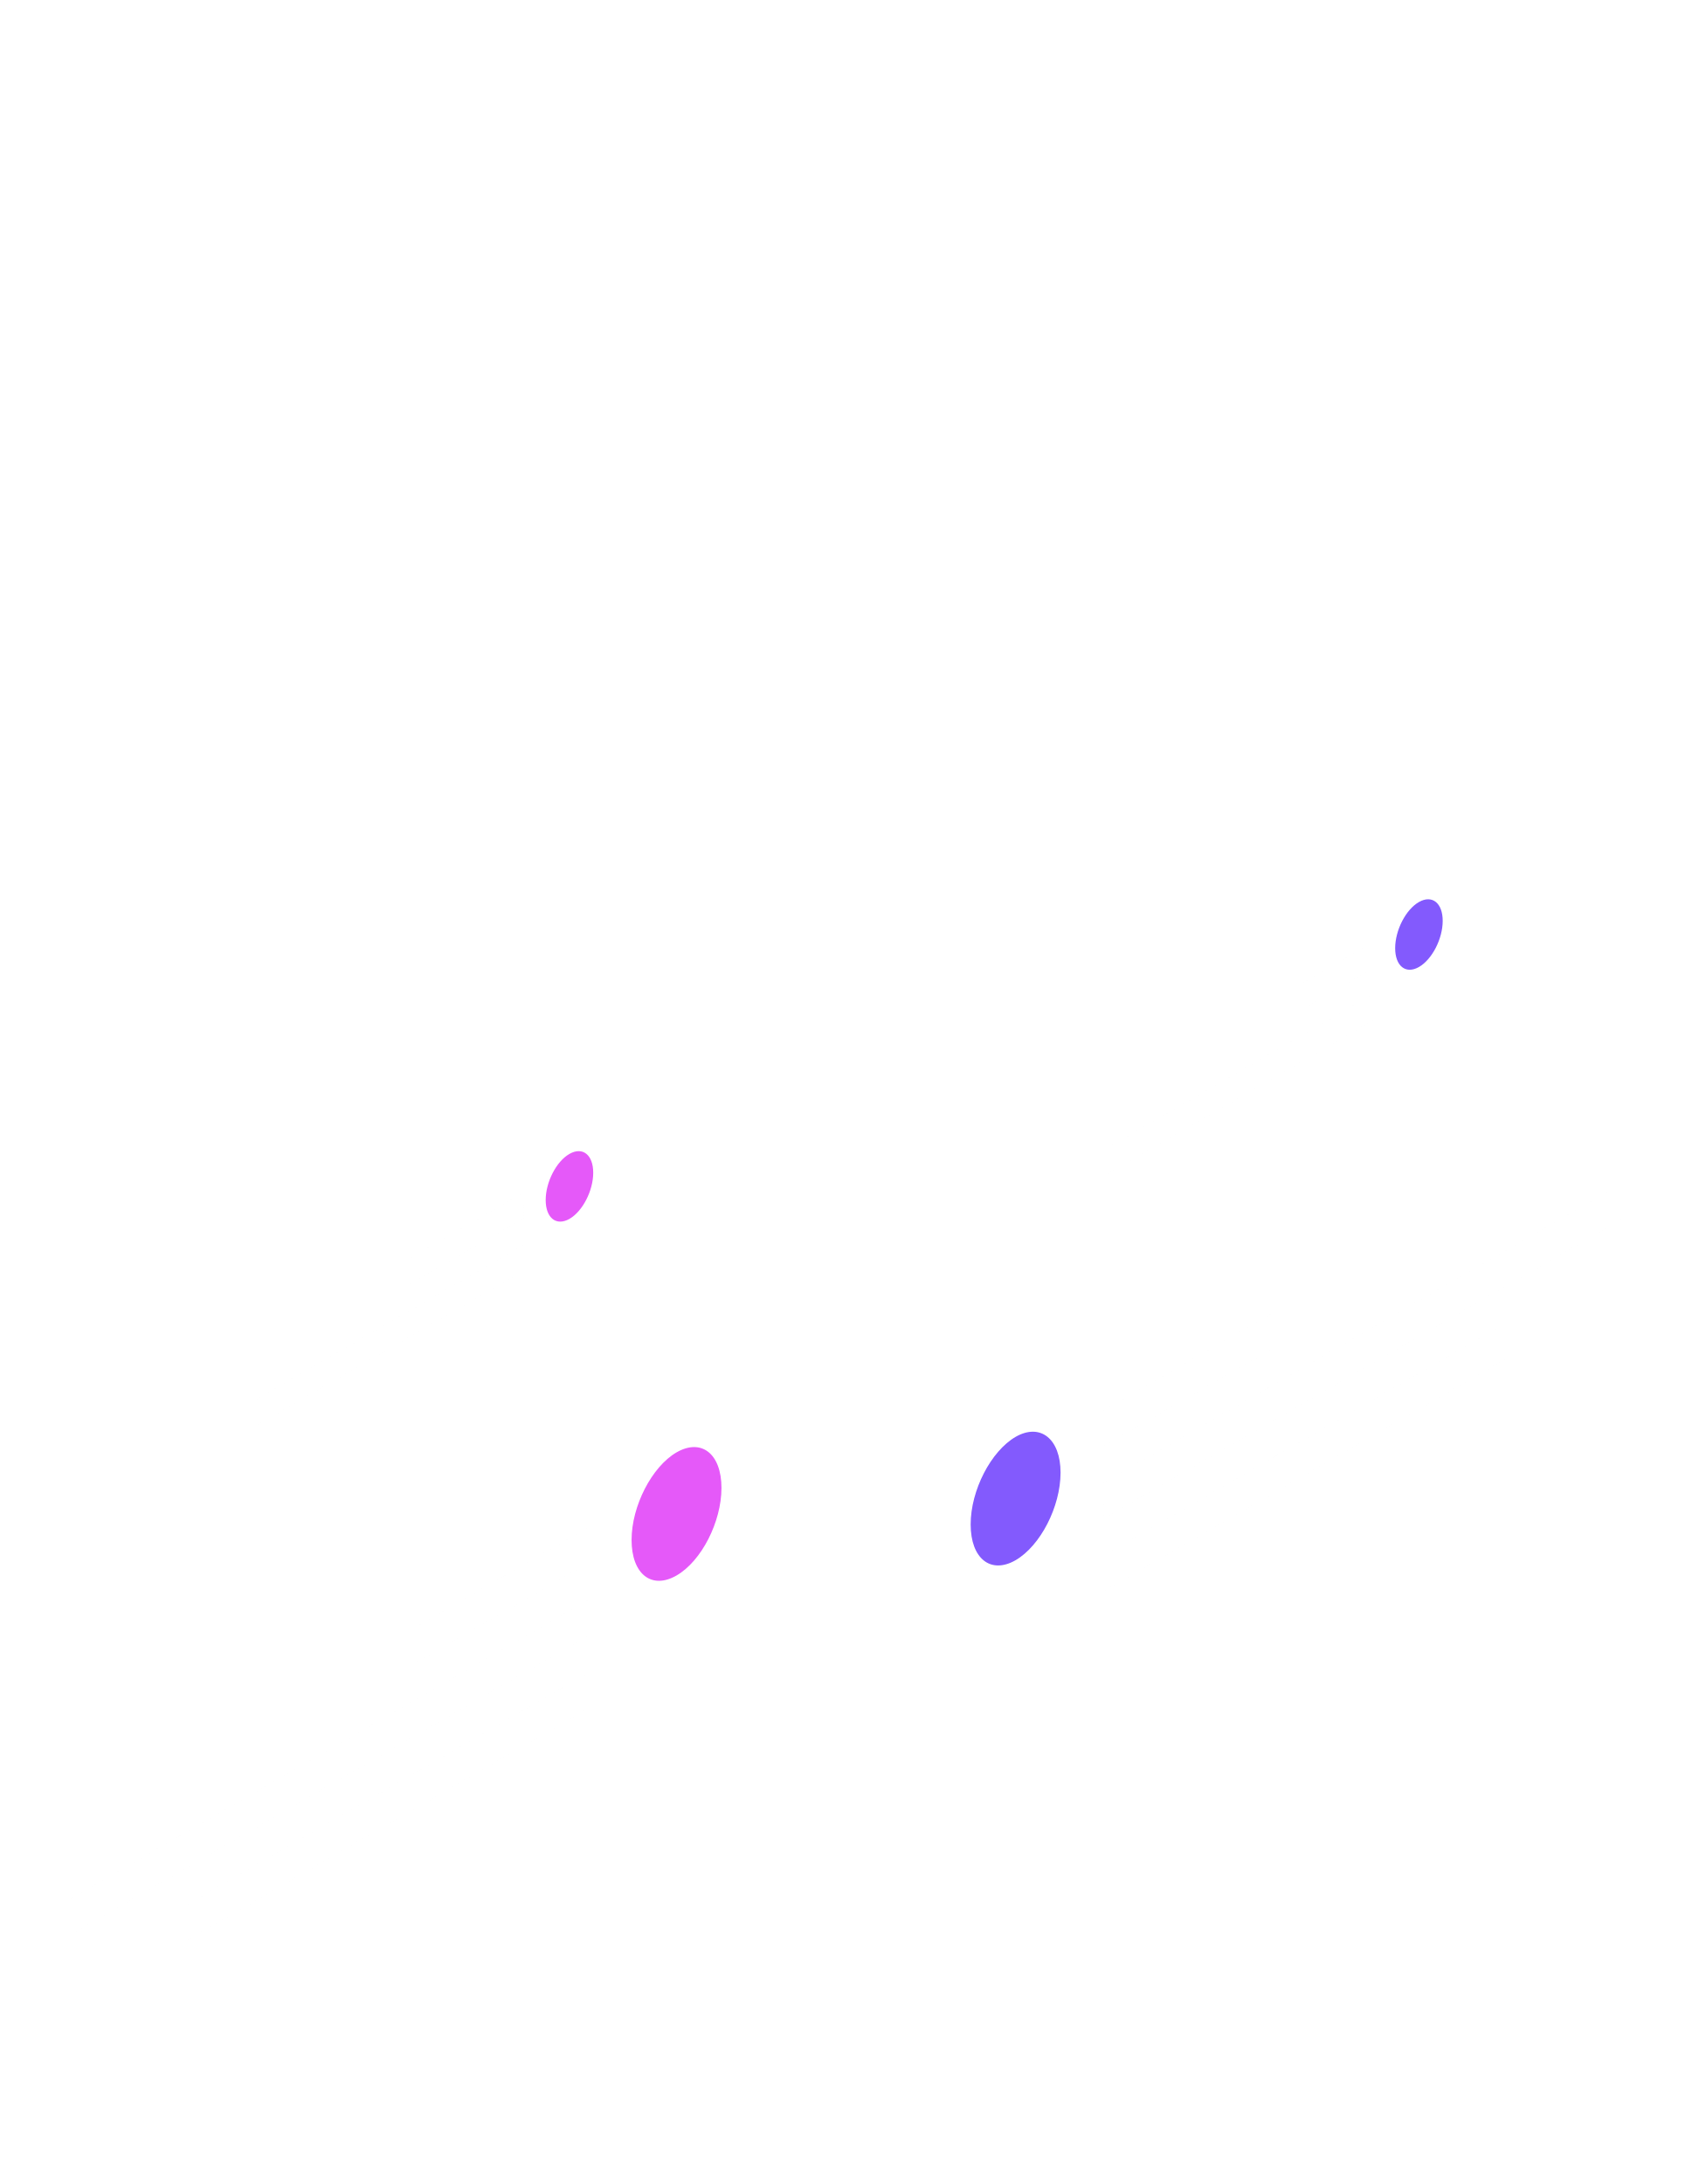
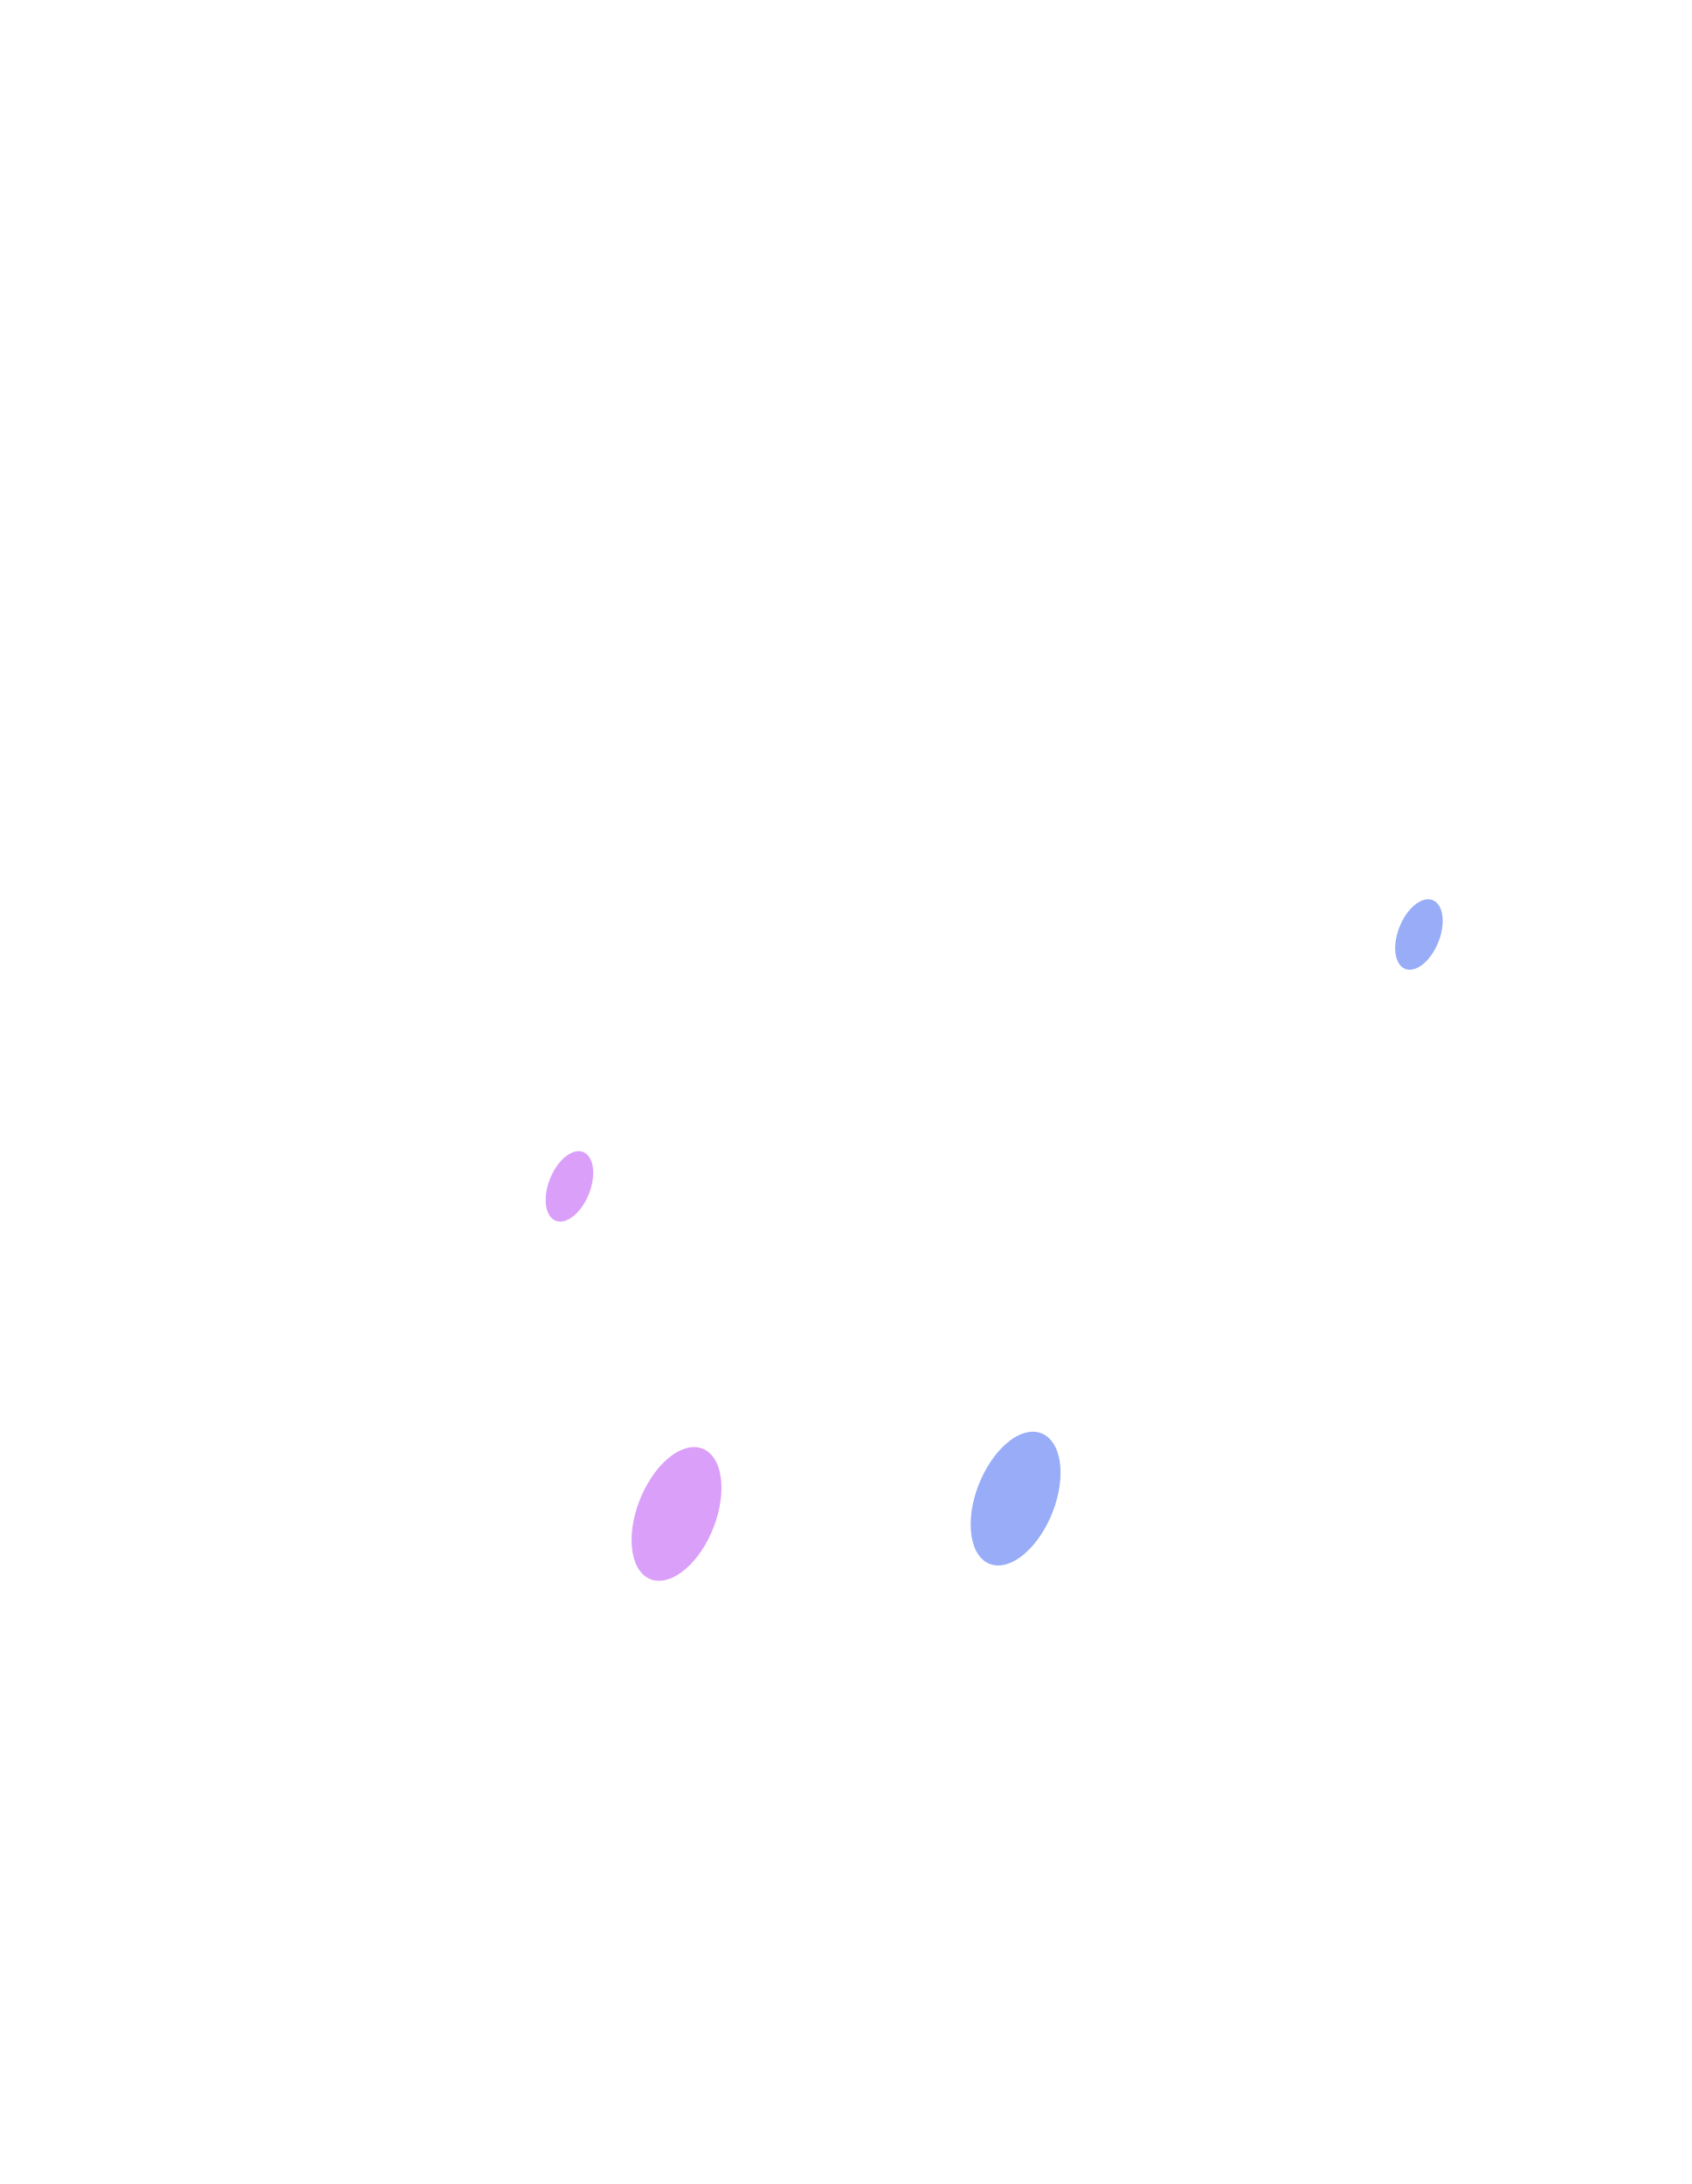
<svg xmlns="http://www.w3.org/2000/svg" width="313" height="404" viewBox="0 0 313 404" fill="none">
  <path opacity="0.5" d="M146.574 123.837C173.957 107.856 196.594 122.792 200.599 157.279C201.295 163.244 196.768 171.126 191.239 174.348L101.91 226.514C96.381 229.736 91.854 227.124 92.55 220.331C96.555 181.272 119.236 139.818 146.574 123.837Z" fill="url(#paint0_linear)" />
  <path opacity="0.5" d="M116.058 79.073C116.058 102.892 129.814 114.126 146.792 104.198C163.77 94.27 177.526 66.968 177.526 43.149C177.526 19.331 163.77 8.096 146.792 18.024C129.814 27.953 116.058 55.255 116.058 79.073Z" fill="url(#paint1_linear)" />
  <path opacity="0.07" d="M128.987 109.554C156.369 93.574 179.006 108.509 183.011 142.996C183.708 148.962 179.181 156.843 173.652 160.066L84.323 212.232C78.794 215.454 74.267 212.841 74.963 206.048C78.968 166.989 101.605 125.535 128.987 109.554Z" fill="url(#paint2_linear)" />
  <path opacity="0.07" d="M98.471 64.791C98.471 88.61 112.227 99.844 129.205 89.916C146.183 79.988 159.939 52.686 159.939 28.867C159.939 5.048 146.183 -6.186 129.205 3.742C112.227 13.67 98.471 40.972 98.471 64.791Z" fill="url(#paint3_linear)" />
  <path opacity="0.2" d="M39.31 246.651C39.31 245.049 40.164 243.569 41.551 242.768L109.941 203.271C112.93 201.544 116.668 203.702 116.668 207.154V239.708L39.31 284.384V246.651Z" fill="url(#paint4_linear)" />
-   <path d="M100.952 221.985C100.952 225.295 102.911 226.862 105.349 225.469C107.787 224.076 109.746 220.244 109.746 216.934C109.746 213.625 107.787 212.057 105.349 213.451C102.911 214.844 100.952 218.676 100.952 221.985Z" fill="#E559F9" />
+   <path d="M100.952 221.985C100.952 225.295 102.911 226.862 105.349 225.469C107.787 224.076 109.746 220.244 109.746 216.934C109.746 213.625 107.787 212.057 105.349 213.451C102.911 214.844 100.952 218.676 100.952 221.985Z" fill="#DA9FF9" />
  <path opacity="0.15" d="M96.86 220.548L73.614 234.004V238.837L96.904 225.382L96.86 220.548Z" fill="#FEFEFE" />
  <path opacity="0.15" d="M96.86 230.259L47.32 258.867V263.788L96.86 235.179V230.259Z" fill="#FEFEFE" />
  <path opacity="0.2" d="M196.463 200.06C196.463 198.457 197.318 196.977 198.706 196.176L267.095 156.717C270.085 154.993 273.821 157.15 273.821 160.601V193.159L196.463 237.835V200.06Z" fill="url(#paint5_linear)" />
-   <path d="M258.105 175.393C258.105 178.703 260.064 180.27 262.502 178.877C264.94 177.483 266.899 173.651 266.899 170.342C266.899 167.033 264.94 165.465 262.502 166.859C260.064 168.252 258.105 172.084 258.105 175.393Z" fill="#835AFD" />
+   <path d="M258.105 175.393C258.105 178.703 260.064 180.27 262.502 178.877C264.94 177.483 266.899 173.651 266.899 170.342C266.899 167.033 264.94 165.465 262.502 166.859C260.064 168.252 258.105 172.084 258.105 175.393Z" fill="#98ACF8" />
  <path opacity="0.15" d="M254.144 174.174L240.126 182.273V187.194L254.144 179.094V174.174Z" fill="#FEFEFE" />
  <path opacity="0.15" d="M254.013 183.884L204.473 212.493V217.413L254.013 188.805V183.884Z" fill="#FEFEFE" />
  <path opacity="0.3" d="M146.614 249.832C146.616 246.378 142.878 244.219 139.887 245.946L2.284 325.416C0.897 326.216 0.043 327.695 0.042 329.296L-7.43479e-05 403.129L133.645 325.969L144.617 329.553C145.583 329.869 146.575 329.149 146.575 328.133L146.614 249.832Z" fill="url(#paint6_linear)" />
-   <path d="M116.842 284.863C116.842 291.177 120.542 294.095 125.156 291.438C129.771 288.782 133.471 281.51 133.471 275.24C133.471 268.926 129.771 266.009 125.156 268.665C120.586 271.321 116.842 278.593 116.842 284.863Z" fill="#E559F9" />
+   <path d="M116.842 284.863C116.842 291.177 120.542 294.095 125.156 291.438C129.771 288.782 133.471 281.51 133.471 275.24C133.471 268.926 129.771 266.009 125.156 268.665C120.586 271.321 116.842 278.593 116.842 284.863Z" fill="#DA9FF9" />
  <path opacity="0.15" d="M108.919 282.425L76.792 300.975V307.68L108.919 289.131V282.425Z" fill="#FEFEFE" />
  <path opacity="0.15" d="M108.919 295.88L12.973 351.268V357.974L108.919 302.586V295.88Z" fill="#FEFEFE" />
  <path opacity="0.15" d="M108.919 309.335L33.912 352.662V359.367L108.919 316.041V309.335Z" fill="#FEFEFE" />
  <path opacity="0.3" d="M166.424 266.593C166.425 264.992 167.28 263.512 168.667 262.712L306.27 183.284C309.26 181.558 312.997 183.717 312.996 187.17L312.956 255.819L179.311 332.979L169.118 348.084C168.293 349.307 166.384 348.722 166.384 347.248L166.424 266.593Z" fill="url(#paint7_linear)" />
-   <path d="M196.202 272.41C196.202 278.723 192.458 285.952 187.887 288.608C183.273 291.264 179.572 288.303 179.572 281.989C179.572 275.675 183.316 268.447 187.887 265.791C192.458 263.178 196.202 266.139 196.202 272.41Z" fill="#835AFD" />
+   <path d="M196.202 272.41C196.202 278.723 192.458 285.952 187.887 288.608C183.273 291.264 179.572 288.303 179.572 281.989C179.572 275.675 183.316 268.447 187.887 265.791C192.458 263.178 196.202 266.139 196.202 272.41Z" fill="#98ACF8" />
  <path opacity="0.15" d="M204.125 260.87L236.252 242.321V249.026L204.125 267.576V260.87Z" fill="#FEFEFE" />
  <path opacity="0.15" d="M204.081 274.282L300.027 218.894V225.6L204.125 280.988L204.081 274.282Z" fill="#FEFEFE" />
  <path opacity="0.15" d="M204.081 287.737L279.088 244.411V251.116L204.081 294.443V287.737Z" fill="#FEFEFE" />
  <path opacity="0.2" d="M251.967 311.599C249.355 313.08 247.266 316.738 247.266 319.786V333.067L238.472 338.118C235.86 339.598 233.771 343.256 233.771 346.26C233.771 349.265 235.86 350.484 238.472 349.004L247.266 343.909V357.19C247.266 360.195 249.355 361.414 251.967 359.933C254.579 358.453 256.669 354.795 256.669 351.791V338.51L265.462 333.459C268.074 331.978 270.164 328.32 270.164 325.316C270.164 322.311 268.074 321.092 265.462 322.572L256.669 327.624V314.343C256.712 311.295 254.579 310.075 251.967 311.599Z" fill="url(#paint8_linear)" />
  <path opacity="0.2" d="M62.818 141.472L50.716 165.247C49.061 168.513 49.322 171.779 51.325 172.563C53.328 173.347 56.288 171.3 57.942 168.034L58.073 167.729V194.117C58.073 197.122 60.162 198.341 62.774 196.86C65.386 195.336 67.476 191.722 67.476 188.718V162.33L67.606 162.461C69.26 163.81 72.264 162.417 74.223 159.325C76.226 156.234 76.487 152.663 74.833 151.313L62.818 141.472Z" fill="url(#paint9_linear)" />
  <defs>
    <linearGradient id="paint0_linear" x1="33.618" y1="97.776" x2="144.84" y2="178.888" gradientUnits="userSpaceOnUse">
      <stop stop-color="white" />
      <stop offset="1" stop-color="white" stop-opacity="0" />
    </linearGradient>
    <linearGradient id="paint1_linear" x1="90.288" y1="19.891" x2="201.51" y2="101.002" gradientUnits="userSpaceOnUse">
      <stop stop-color="white" />
      <stop offset="1" stop-color="white" stop-opacity="0" />
    </linearGradient>
    <linearGradient id="paint2_linear" x1="16.023" y1="83.489" x2="127.245" y2="164.601" gradientUnits="userSpaceOnUse">
      <stop stop-color="white" />
      <stop offset="1" stop-color="white" stop-opacity="0" />
    </linearGradient>
    <linearGradient id="paint3_linear" x1="72.693" y1="5.603" x2="183.915" y2="86.714" gradientUnits="userSpaceOnUse">
      <stop stop-color="white" />
      <stop offset="1" stop-color="white" stop-opacity="0" />
    </linearGradient>
    <linearGradient id="paint4_linear" x1="69.27" y1="226.769" x2="86.727" y2="257.005" gradientUnits="userSpaceOnUse">
      <stop stop-color="white" />
      <stop offset="1" stop-color="white" stop-opacity="0" />
    </linearGradient>
    <linearGradient id="paint5_linear" x1="226.423" y1="180.183" x2="243.88" y2="210.419" gradientUnits="userSpaceOnUse">
      <stop stop-color="white" />
      <stop offset="1" stop-color="white" stop-opacity="0" />
    </linearGradient>
    <linearGradient id="paint6_linear" x1="83.661" y1="244.547" x2="64.699" y2="398.299" gradientUnits="userSpaceOnUse">
      <stop stop-color="white" />
      <stop offset="1" stop-color="white" stop-opacity="0" />
    </linearGradient>
    <linearGradient id="paint7_linear" x1="198.387" y1="233.403" x2="274.093" y2="292.664" gradientUnits="userSpaceOnUse">
      <stop stop-color="white" />
      <stop offset="1" stop-color="white" stop-opacity="0" />
    </linearGradient>
    <linearGradient id="paint8_linear" x1="242.889" y1="328.562" x2="265.686" y2="346.549" gradientUnits="userSpaceOnUse">
      <stop stop-color="white" />
      <stop offset="1" stop-color="white" stop-opacity="0" />
    </linearGradient>
    <linearGradient id="paint9_linear" x1="54.215" y1="165.456" x2="76.298" y2="177.763" gradientUnits="userSpaceOnUse">
      <stop stop-color="white" />
      <stop offset="1" stop-color="white" stop-opacity="0" />
    </linearGradient>
  </defs>
</svg>
